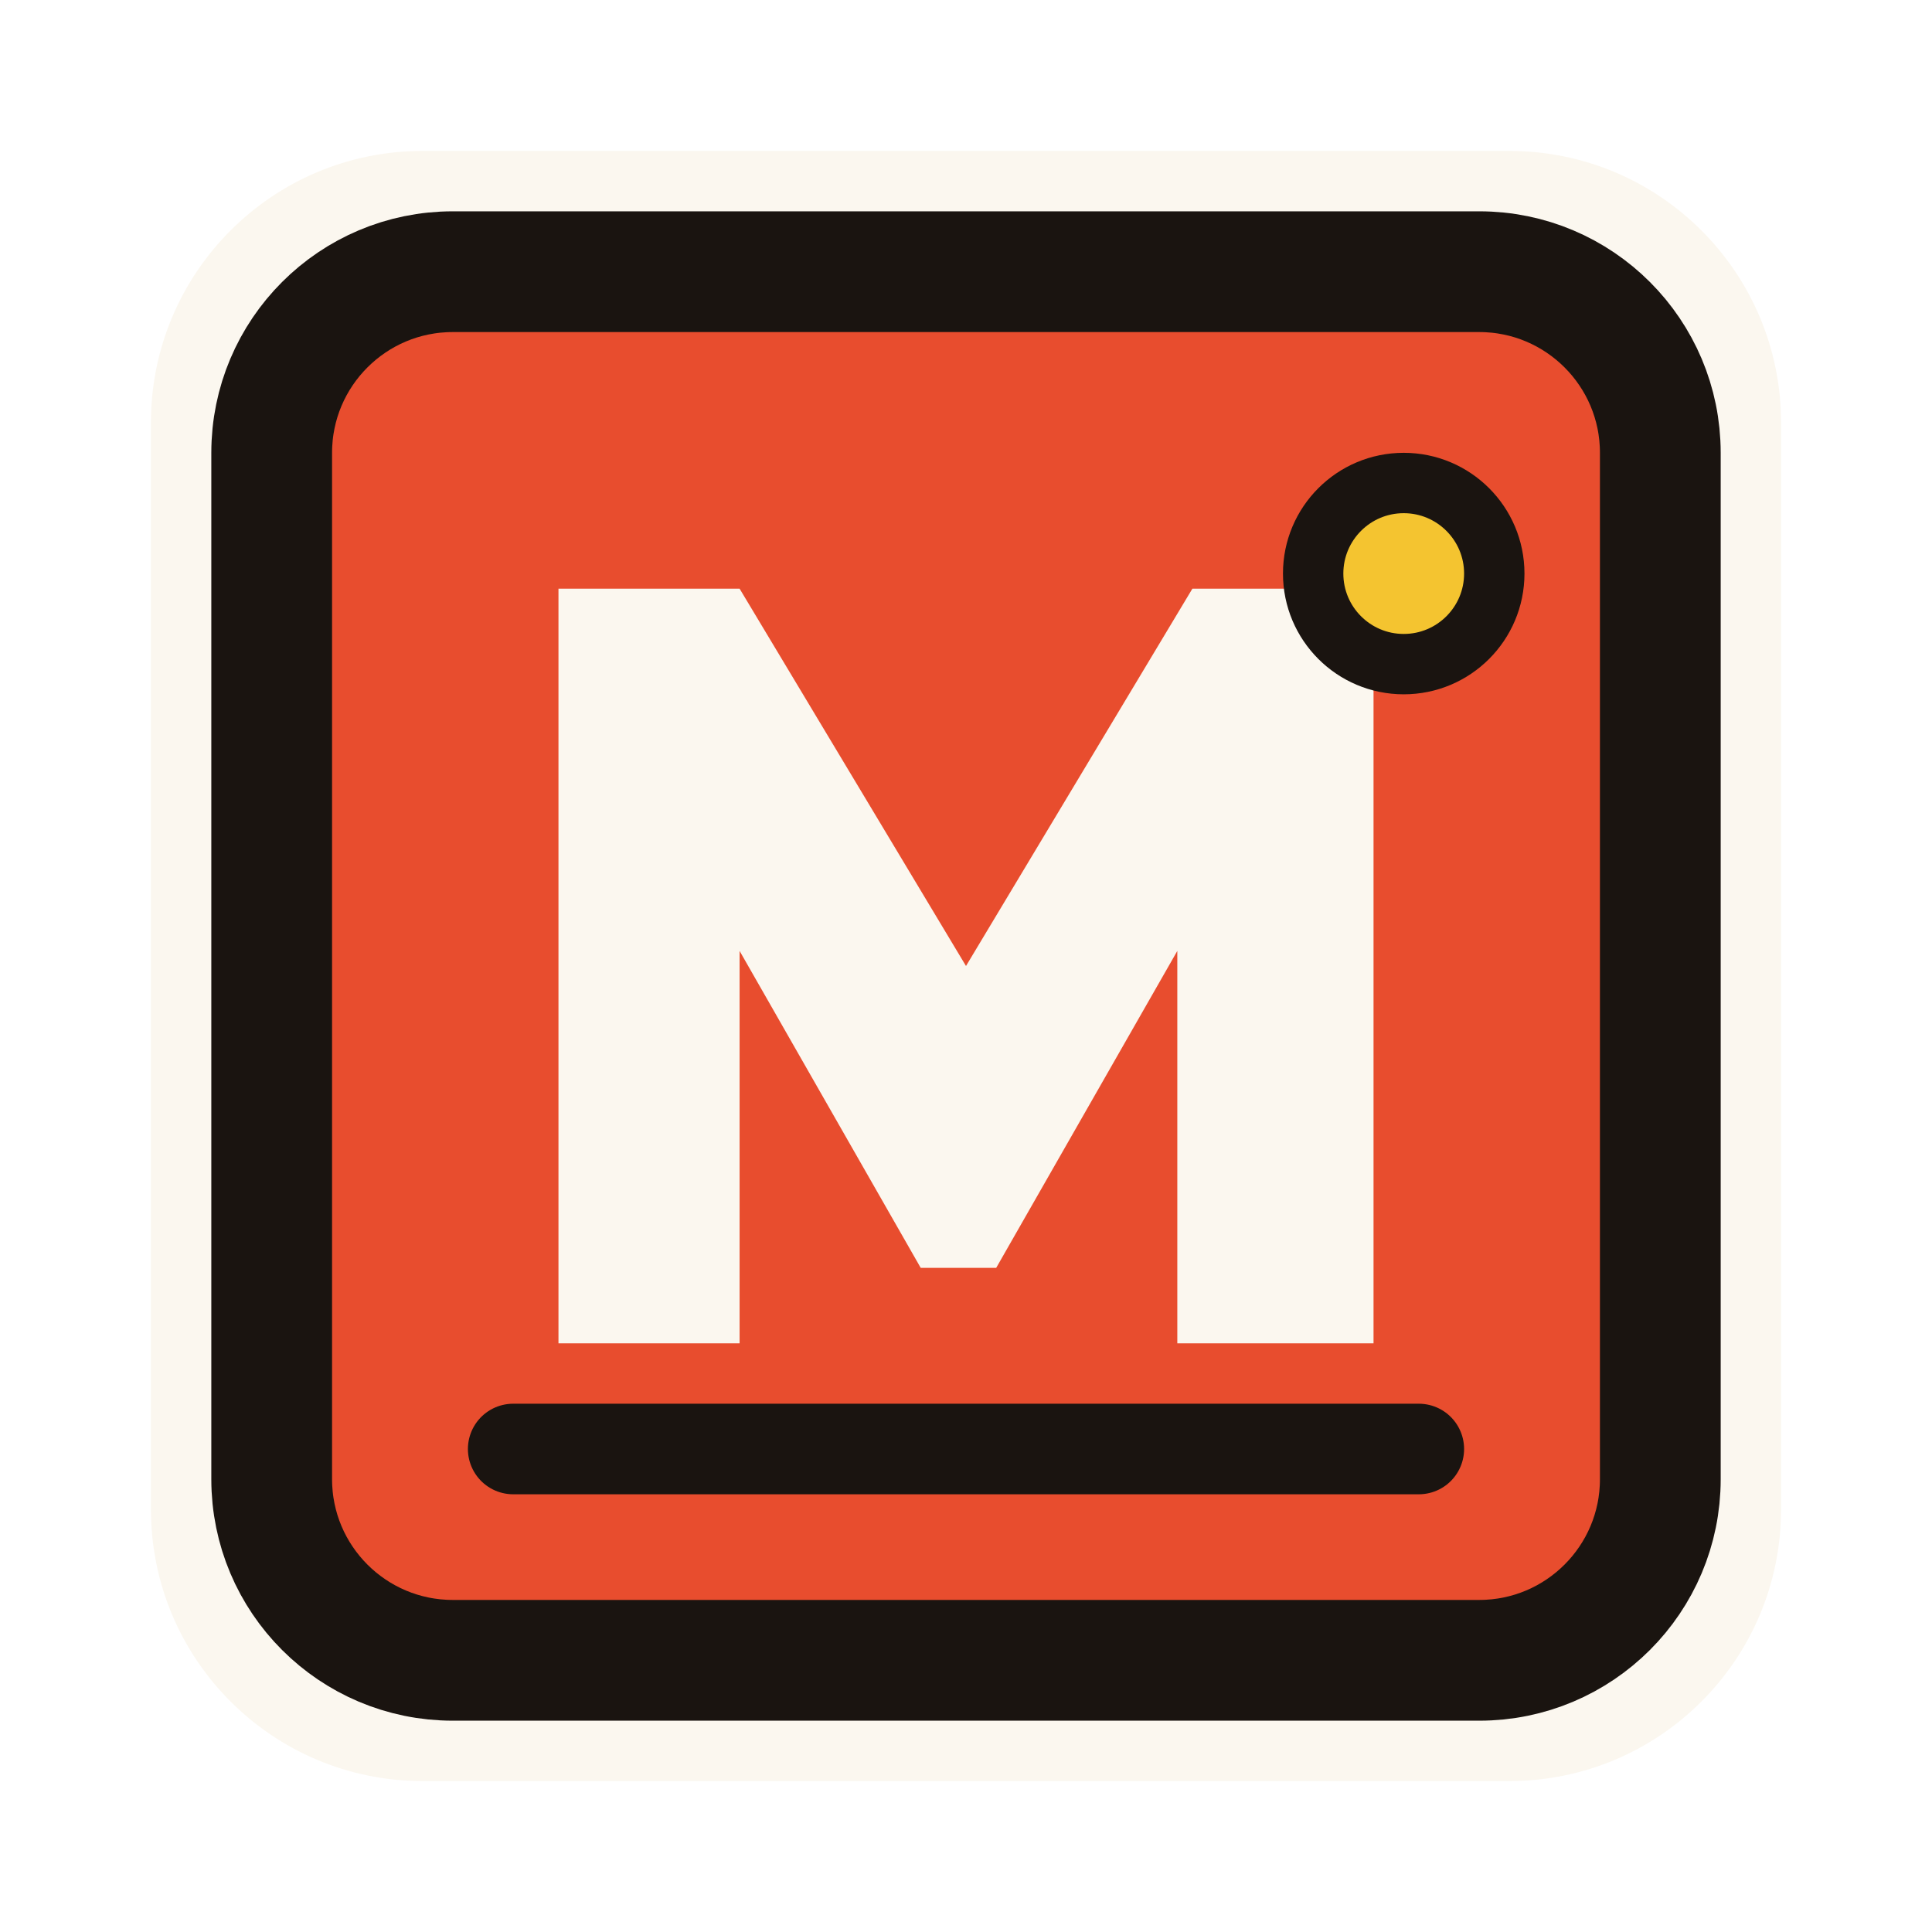
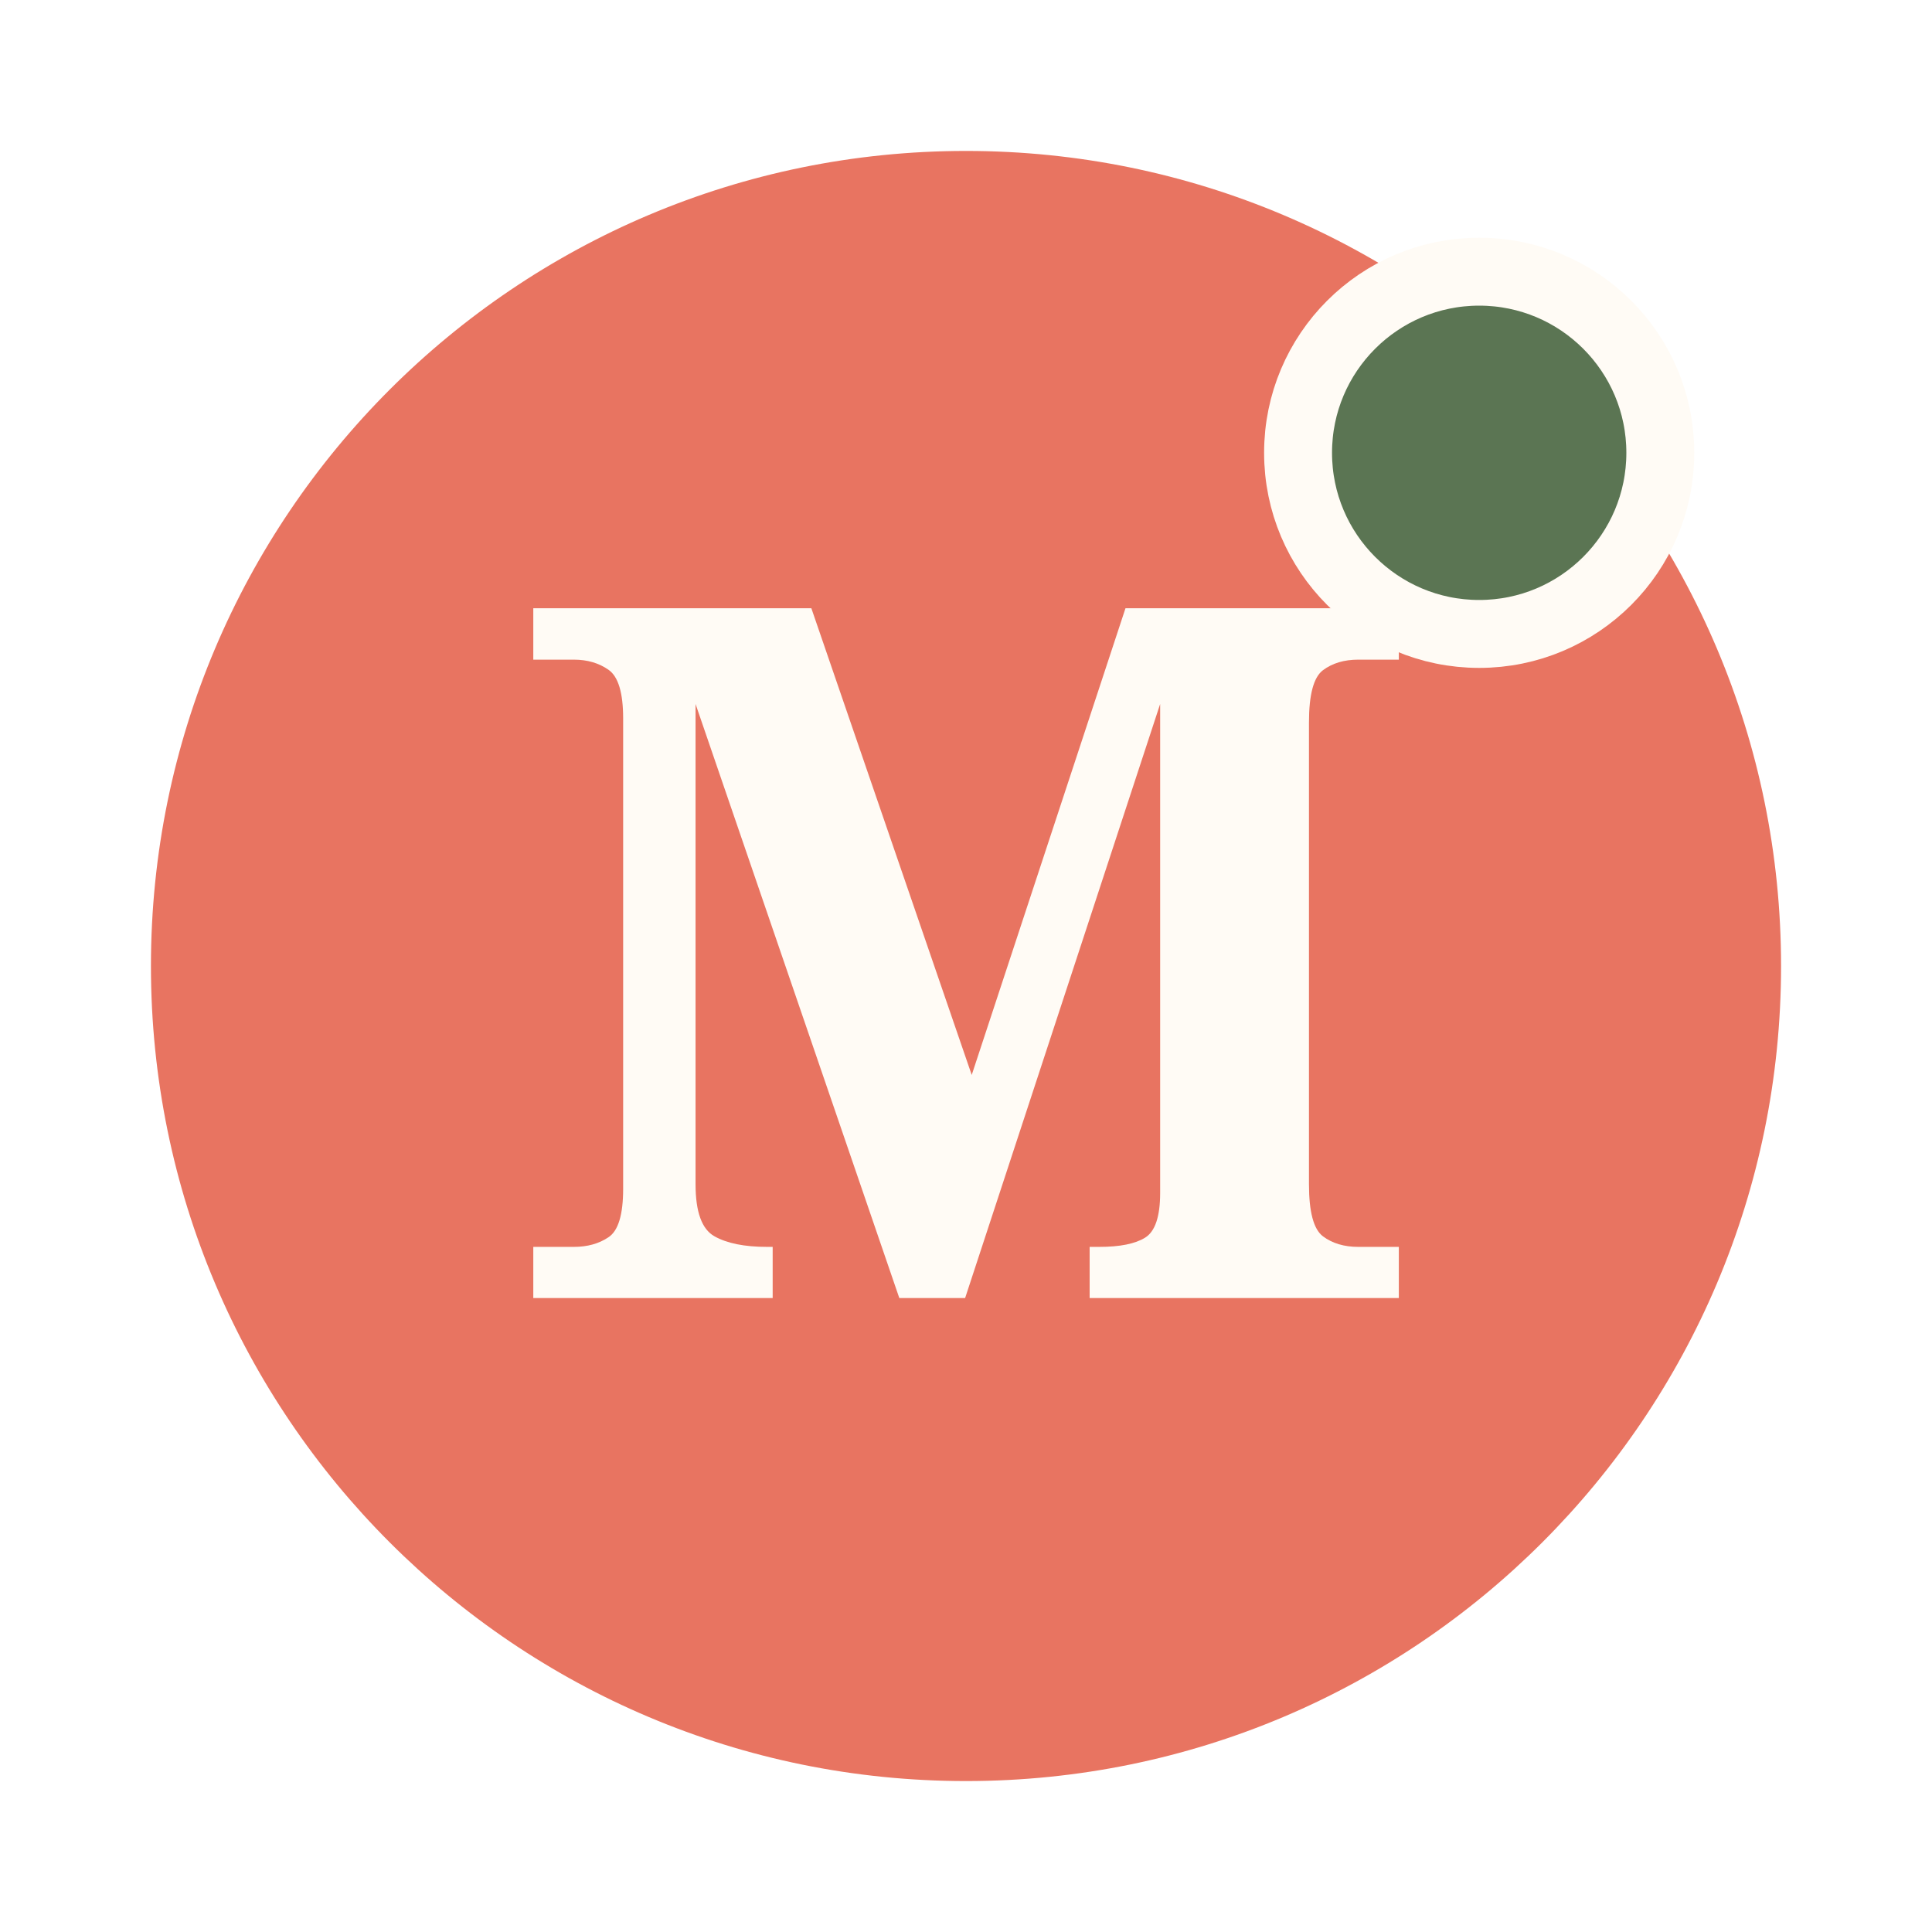
- <svg xmlns="http://www.w3.org/2000/svg" viewBox="0 0 128 128" role="img" aria-label="Moenotes">
-   <rect x="10" y="10" width="108" height="108" rx="18" fill="#FBF7EF" />
-   <rect x="18" y="18" width="92" height="92" rx="12" fill="#E84D2E" stroke="#1A1410" stroke-width="8" />
-   <path d="M37 39h12l15 25 15-25h12v50H78V63L66 84h-5L49 63v26H37Z" fill="#FBF7EF" />
-   <circle cx="93" cy="38" r="6" fill="#F4C430" stroke="#1A1410" stroke-width="4" />
-   <path d="M34 96h60" stroke="#1A1410" stroke-width="6" stroke-linecap="round" />
+ <svg xmlns="http://www.w3.org/2000/svg" viewBox="0 0 128 128" width="128" height="128">
+   <circle cx="64" cy="64" r="54" fill="#E87461" />
+   <text x="64" y="86" font-family="Georgia, serif" font-size="64" font-weight="bold" fill="#FFFBF5" text-anchor="middle">M</text>
+   <circle cx="98" cy="30" r="12" fill="#5B7553" stroke="#FFFBF5" stroke-width="4.5" />
</svg>
